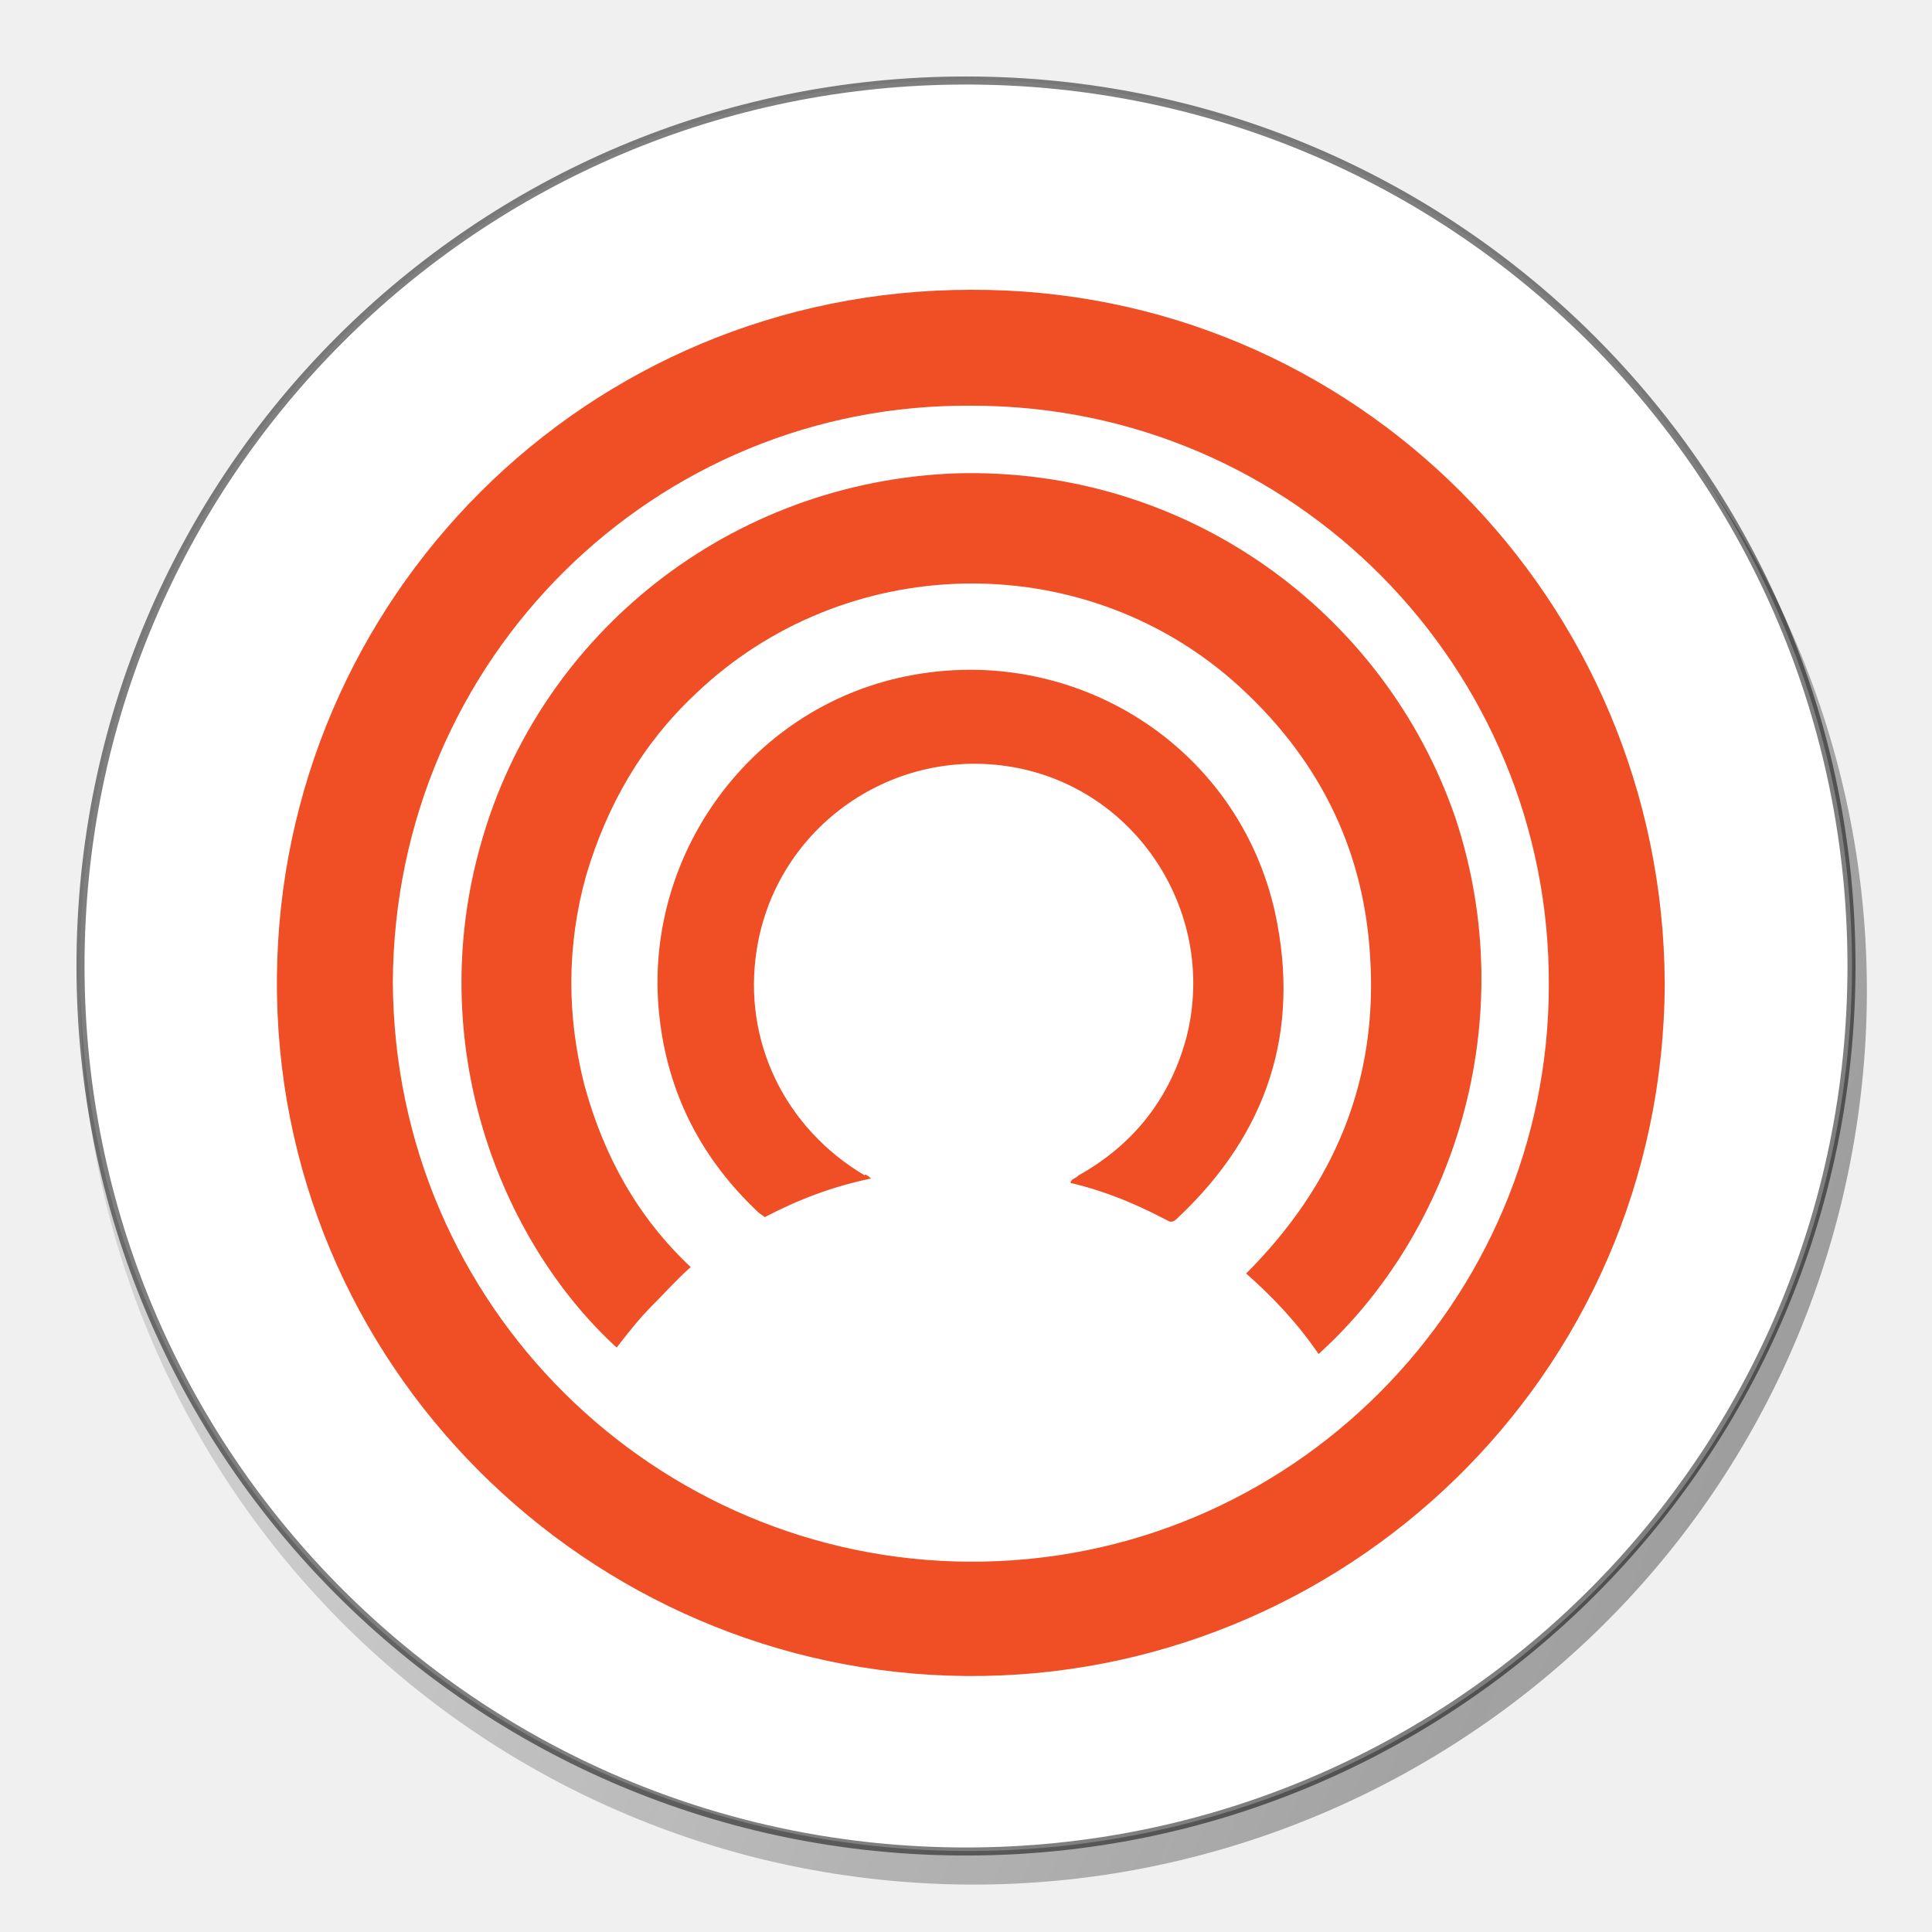
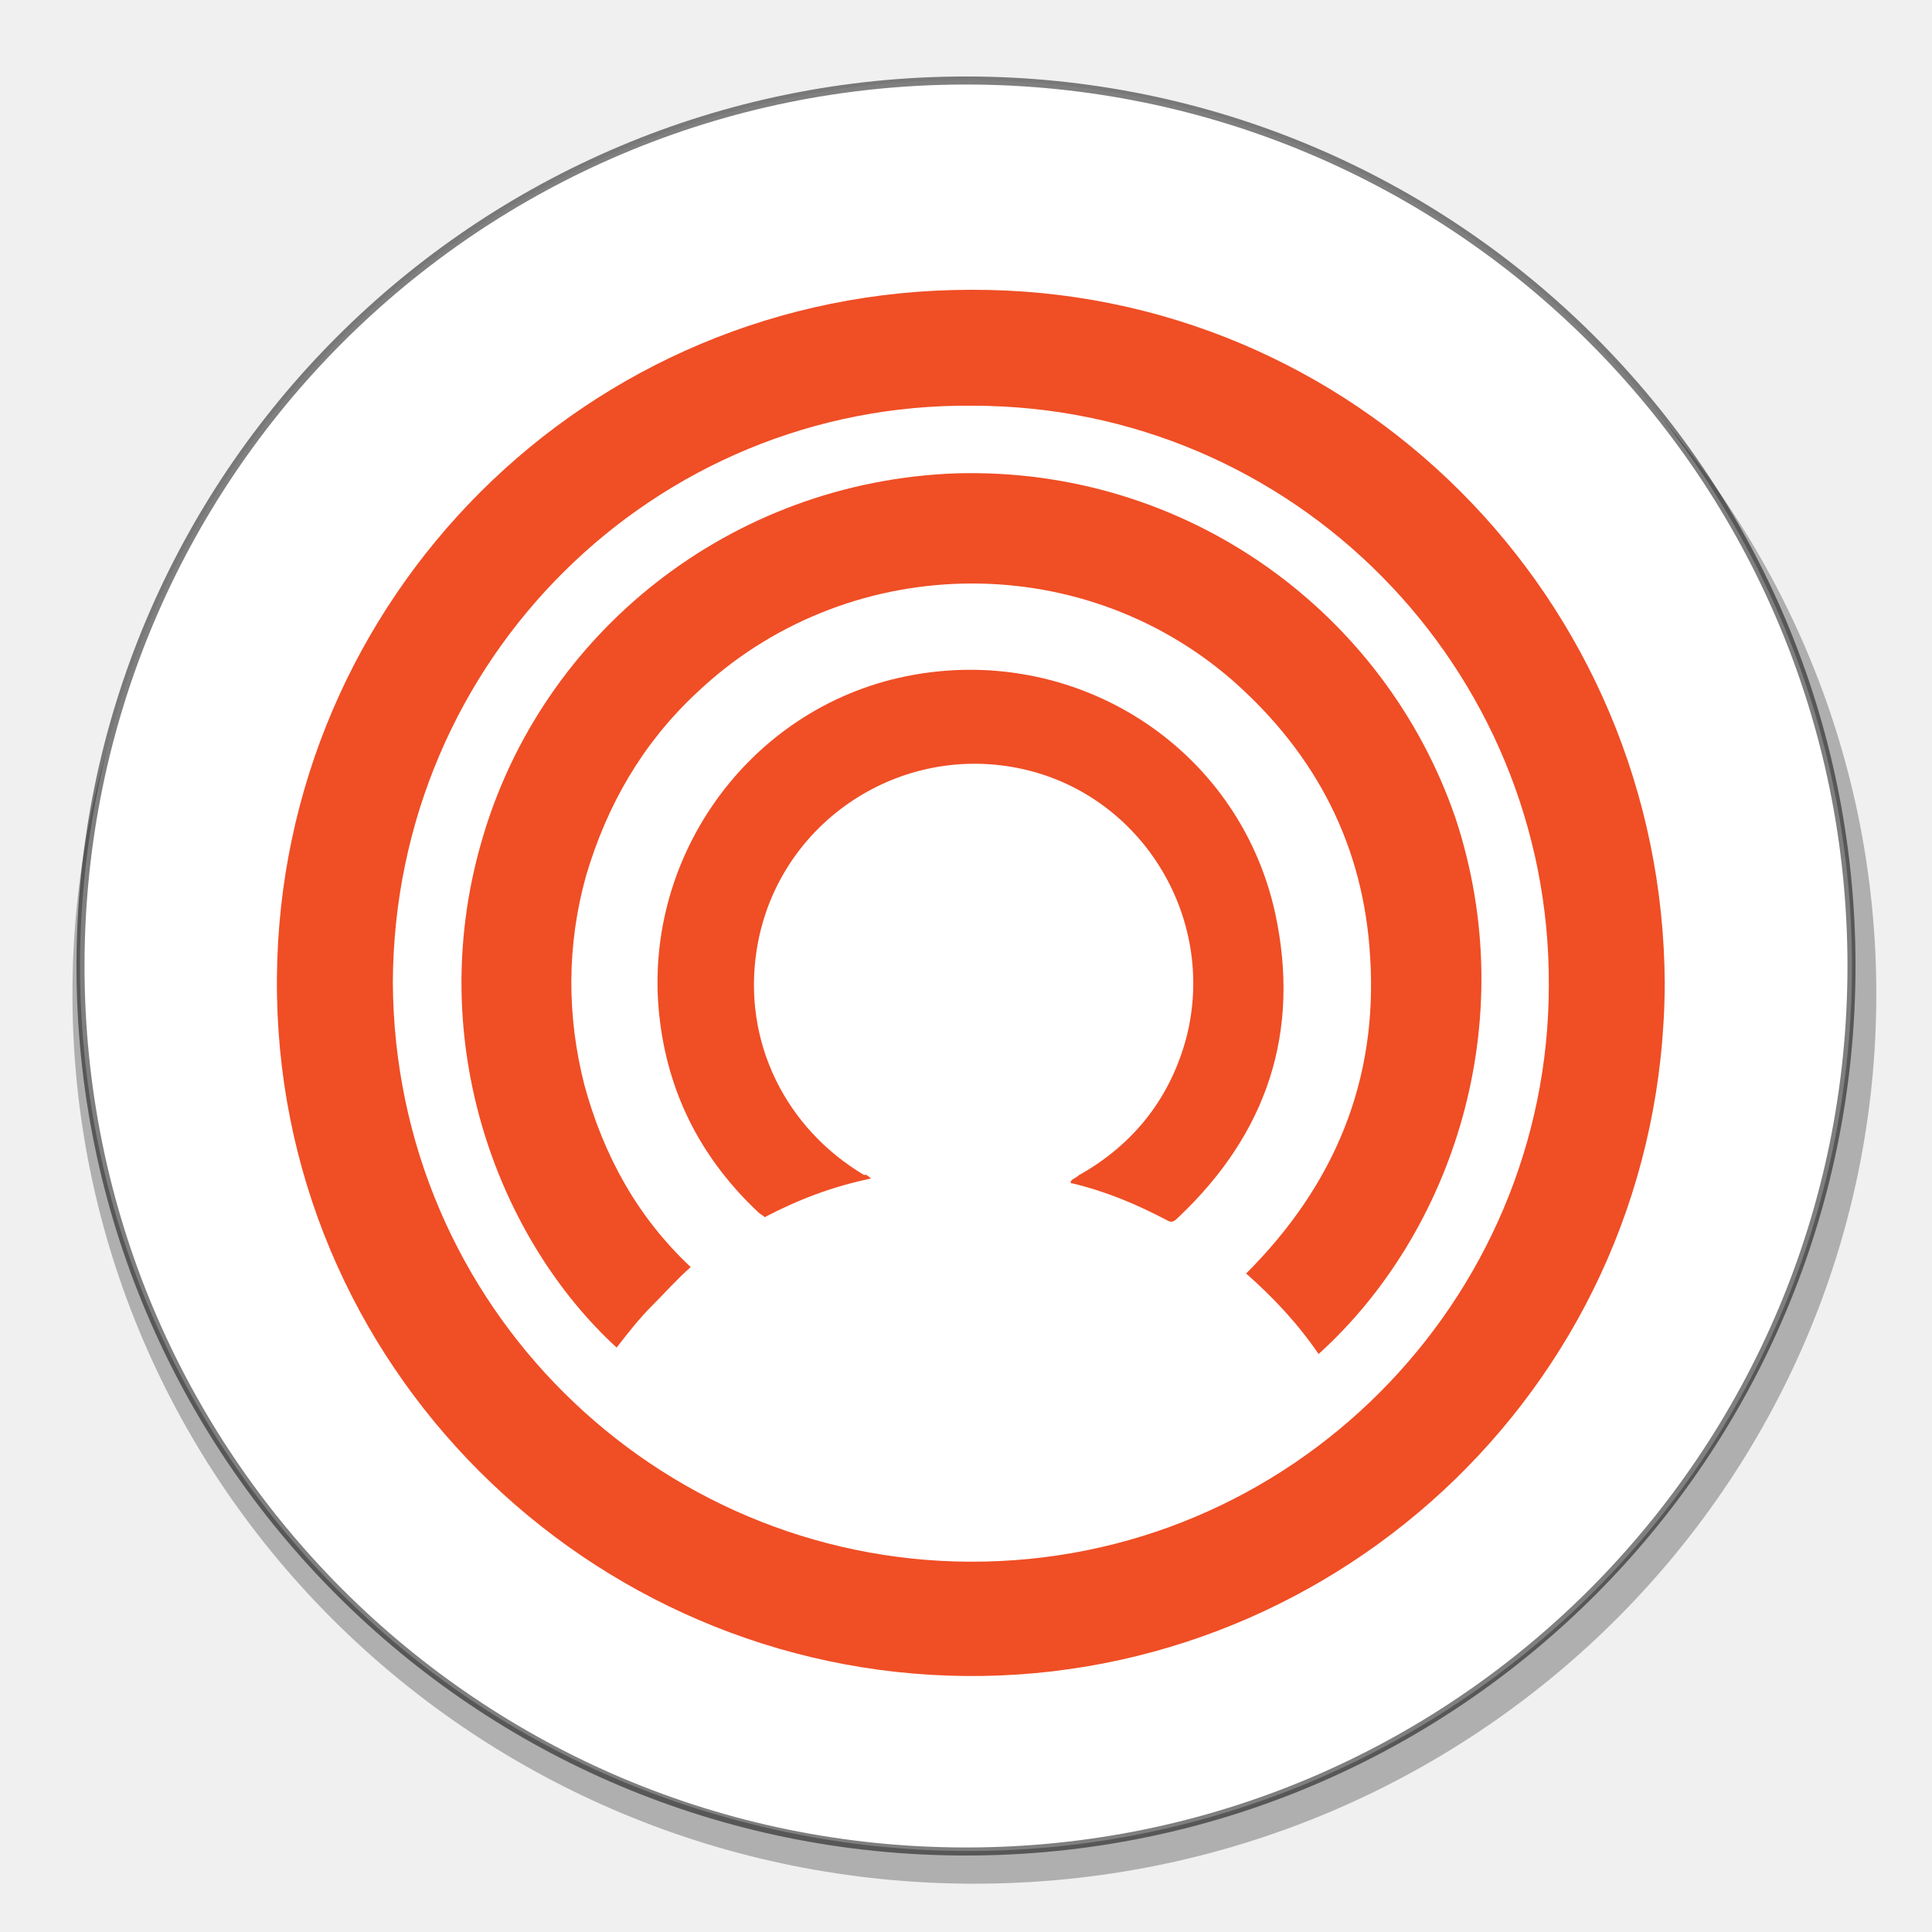
- <svg xmlns="http://www.w3.org/2000/svg" version="1.1" id="svg4247" x="0px" y="0px" viewBox="0 0 120 120" style="enable-background:new 0 0 120 120;" xml:space="preserve">
-   <style type="text/css">
- 	.st0{fill:url(#path4251-6_1_);}
- 	.st1{fill:#FFFFFF;}
- 	.st2{opacity:0.5;fill:#FFFFFF;stroke:#000000;stroke-width:0.5;enable-background:new    ;}
- 	.st3{fill:#F04E25;}
- </style>
-   <linearGradient id="path4251-6_1_" gradientUnits="userSpaceOnUse" x1="-887.303" y1="832.576" x2="-535.455" y2="678.189" gradientTransform="matrix(-1.0091 0 0 1.0091 -566.331 -660.8148)">
-     <stop offset="0" style="stop-color:#1A1A1A" />
-     <stop offset="1" style="stop-color:#1A1A1A;stop-opacity:0" />
-   </linearGradient>
-   <path id="path4251-6" class="st0" d="M6.7,48.1C14.1,18.3,44.2,0.2,73.9,7.7  c29.7,7.4,47.8,37.5,40.4,67.3c-7.4,29.7-37.5,47.8-67.3,40.4C17.3,107.9-0.8,77.8,6.7,48.1z" />
-   <path id="path4251" class="st1" d="M113.4,73.3c-7.3,29.5-37.2,47.4-66.7,40  C17.2,106-0.7,76.2,6.6,46.7C14,17.2,43.8-0.7,73.3,6.6C102.8,14,120.7,43.8,113.4,73.3z" />
-   <path id="path4985" class="st1" d="M56.8,74.7l3.6-13.5l8.5-3.1l2.1-7.9L70.8,50l-8.3,3l6-22.6  h-17L43.7,60l-6.5,2.4L35,70.5l6.5-2.4l-4.6,17.4h45.3L85,74.7H56.8" />
-   <path id="path5145" class="st1" d="M77.9,41.2c-2.7-6.8-9.4-7.4-17.1-5.9L58,25.7l-5.9,1.7  l2.7,9.4c-1.5,0.4-3.1,0.9-4.7,1.4l-2.7-9.5l-5.9,1.7l2.8,9.7c-1.3,0.4-2.5,0.8-3.7,1.1l0,0l-8.1,2.3l1.8,6.3c0,0,4.3-1.3,4.3-1.2  c2.4-0.7,3.6,0.5,4.1,1.6l3.2,11c0.2,0,0.4-0.1,0.6-0.1l-0.6,0.2l4.4,15.4c0.1,0.8,0,2.1-1.7,2.6c0.1,0-4.3,1.2-4.3,1.2l0.8,7.4  l7.7-2.2c1.4-0.4,2.8-0.8,4.2-1.2l2.8,9.8l5.9-1.7l-2.8-9.7c1.6-0.4,3.1-0.9,4.7-1.3l2.8,9.6l5.9-1.7l-2.8-9.8  c9.7-3.4,15.9-7.9,14.1-17.4c-1.5-7.7-5.9-10-11.9-9.7C78.6,49.8,79.9,46.2,77.9,41.2L77.9,41.2z M75.7,64.5  C77.8,71.8,65,74.6,61,75.7l-3.7-13C61.3,61.6,73.5,56.9,75.7,64.5L75.7,64.5z M67.7,47c1.9,6.7-8.8,8.9-12.1,9.8l-3.4-11.8  C55.6,44.1,65.7,40.1,67.7,47L67.7,47z" />
-   <path id="path6359" class="st2" d="M115,60c0,30.4-24.6,55-55,55C29.6,115,5,90.4,5,60  C5,29.6,29.6,5,60,5C90.4,5,115,29.6,115,60" />
-   <g>
-     <path class="st3" d="M103.4,61.1c-0.1,24.5-20.1,43.2-43.4,43c-23.4-0.2-43-19.3-42.8-43.4c0.2-23.5,19.2-42.7,43.1-42.7   C84.1,17.9,103.3,37.2,103.4,61.1z M24.4,61c0.1,20.2,16.4,35.9,35.8,36c20,0.1,36-16.2,36-35.8c0.1-19.7-15.8-36-35.8-36   C40.7,25,24.5,40.9,24.4,61z" />
-     <path class="st3" d="M81.9,84.1c-1.3-1.9-2.8-3.5-4.5-5c5.5-5.5,8.2-12,7.7-19.7c-0.4-6.8-3.3-12.5-8.5-17.1   c-9.6-8.4-24.2-8-33.4,0.8c-3.3,3.1-5.5,6.9-6.8,11.3c-1.2,4.3-1.2,8.7-0.1,13c1.2,4.4,3.3,8.2,6.6,11.3c-0.9,0.8-1.6,1.6-2.4,2.4   c-0.8,0.8-1.5,1.7-2.2,2.6c-7.3-6.7-12-18.9-8.4-31.4c3.7-13,15.5-22.4,29.5-22.9c14.3-0.4,26.6,8.6,31,21.4   C94.6,63.5,90.2,76.6,81.9,84.1z" />
-     <path class="st3" d="M54.1,73.2c-2.4,0.5-4.5,1.3-6.6,2.4c-0.1-0.1-0.3-0.2-0.4-0.3c-3.4-3.2-5.5-7.1-6.1-11.8   C39.7,53.5,46.4,44,56.3,42c10.4-2.1,20.6,4.3,22.9,14.7c1.6,7.4-0.5,13.7-6,18.9c-0.2,0.2-0.4,0.4-0.7,0.2c-1.9-1-3.8-1.8-5.9-2.3   c-0.1,0-0.1,0-0.1-0.1c0.1-0.2,0.3-0.2,0.5-0.4c3.4-1.9,5.7-4.8,6.7-8.6c1.9-7.5-2.9-15.2-10.5-16.7c-7.6-1.5-15,3.6-16.2,11.3   c-0.9,5.7,1.8,11.1,6.7,14C53.7,72.9,53.9,73,54.1,73.2z" />
+ <svg xmlns="http://www.w3.org/2000/svg" width="120" height="120">
+   <rect id="backgroundrect" width="100%" height="100%" x="0" y="0" fill="none" stroke="none" />
+   <style type="text/css">.st0{fill:url(#path4251-6_1_);}
+         .st1{fill:#FFFFFF;}
+         .st2{opacity:0.5;fill:#FFFFFF;stroke:#000000;stroke-width:0.5;enable-background:new    ;}
+         .st3{fill:#F04E25;}</style>
+   <g style="">
+     <rect fill="none" id="canvas_background" height="402" width="582" y="-1" x="-1" />
+   </g>
+   <g style="" class="currentLayer">
+     <path fill="#242424" fill-opacity="1" stroke="#242424" stroke-opacity="1" stroke-width="2" stroke-dasharray="none" stroke-linejoin="round" stroke-linecap="butt" stroke-dashoffset="" fill-rule="nonzero" opacity="0.32" marker-start="" marker-mid="" marker-end="" d="M5.5,61.75 C5.5,31.778 30.123,7.5 60.521,7.5 C90.919,7.5 115.542,31.778 115.542,61.75 C115.542,91.722 90.919,116 60.521,116 C30.123,116 5.5,91.722 5.5,61.75 z" id="svg_5" class="selected" />
+     <path d="m6.7,48.1c7.4,-29.8 37.5,-47.9 67.2,-40.4c29.7,7.4 47.8,37.5 40.4,67.3c-7.4,29.7 -37.5,47.8 -67.3,40.4c-29.7,-7.5 -47.8,-37.6 -40.3,-67.3z" class="st0" id="path4251-6" />
+     <path d="m113.4,73.3c-7.3,29.5 -37.2,47.4 -66.7,40c-29.5,-7.3 -47.4,-37.1 -40.1,-66.6c7.4,-29.5 37.2,-47.4 66.7,-40.1c29.5,7.4 47.4,37.2 40.1,66.7z" class="st1" id="path4251" />
+     <path d="m56.8,74.7l3.6,-13.5l8.5,-3.1l2.1,-7.9l-0.2,-0.2l-8.3,3l6,-22.6l-17,0l-7.8,29.6l-6.5,2.4l-2.2,8.1l6.5,-2.4l-4.6,17.4l45.3,0l2.8,-10.8l-28.2,0" class="st1" id="path4985" />
+     <path d="m115,60c0,30.4 -24.6,55 -55,55c-30.4,0 -55,-24.6 -55,-55c0,-30.4 24.6,-55 55,-55c30.4,0 55,24.6 55,55" class="st2" id="path6359" />
+     <g id="svg_1" class="">
+       <path id="svg_2" d="m103.4,61.1c-0.1,24.5 -20.1,43.2 -43.4,43c-23.4,-0.2 -43,-19.3 -42.8,-43.4c0.2,-23.5 19.2,-42.7 43.1,-42.7c23.8,-0.1 43,19.2 43.1,43.1zm-79,-0.1c0.1,20.2 16.4,35.9 35.8,36c20,0.1 36,-16.2 36,-35.8c0.1,-19.7 -15.8,-36 -35.8,-36c-19.7,-0.2 -35.9,15.7 -36,35.8z" class="st3" />
+       <path id="svg_3" d="m81.9,84.1c-1.3,-1.9 -2.8,-3.5 -4.5,-5c5.5,-5.5 8.2,-12 7.7,-19.7c-0.4,-6.8 -3.3,-12.5 -8.5,-17.1c-9.6,-8.4 -24.2,-8 -33.4,0.8c-3.3,3.1 -5.5,6.9 -6.8,11.3c-1.2,4.3 -1.2,8.7 -0.1,13c1.2,4.4 3.3,8.2 6.6,11.3c-0.9,0.8 -1.6,1.6 -2.4,2.4c-0.8,0.8 -1.5,1.7 -2.2,2.6c-7.3,-6.7 -12,-18.9 -8.4,-31.4c3.7,-13 15.5,-22.4 29.5,-22.9c14.3,-0.4 26.6,8.6 31,21.4c4.2,12.7 -0.2,25.8 -8.5,33.3z" class="st3" />
+       <path id="svg_4" d="m54.1,73.2c-2.4,0.5 -4.5,1.3 -6.6,2.4c-0.1,-0.1 -0.3,-0.2 -0.4,-0.3c-3.4,-3.2 -5.5,-7.1 -6.1,-11.8c-1.3,-10 5.4,-19.5 15.3,-21.5c10.4,-2.1 20.6,4.3 22.9,14.7c1.6,7.4 -0.5,13.7 -6,18.9c-0.2,0.2 -0.4,0.4 -0.7,0.2c-1.9,-1 -3.8,-1.8 -5.9,-2.3c-0.1,0 -0.1,0 -0.1,-0.1c0.1,-0.2 0.3,-0.2 0.5,-0.4c3.4,-1.9 5.7,-4.8 6.7,-8.6c1.9,-7.5 -2.9,-15.2 -10.5,-16.7c-7.6,-1.5 -15,3.6 -16.2,11.3c-0.9,5.7 1.8,11.1 6.7,14c0,-0.1 0.2,0 0.4,0.2z" class="st3" />
+     </g>
  </g>
</svg>
